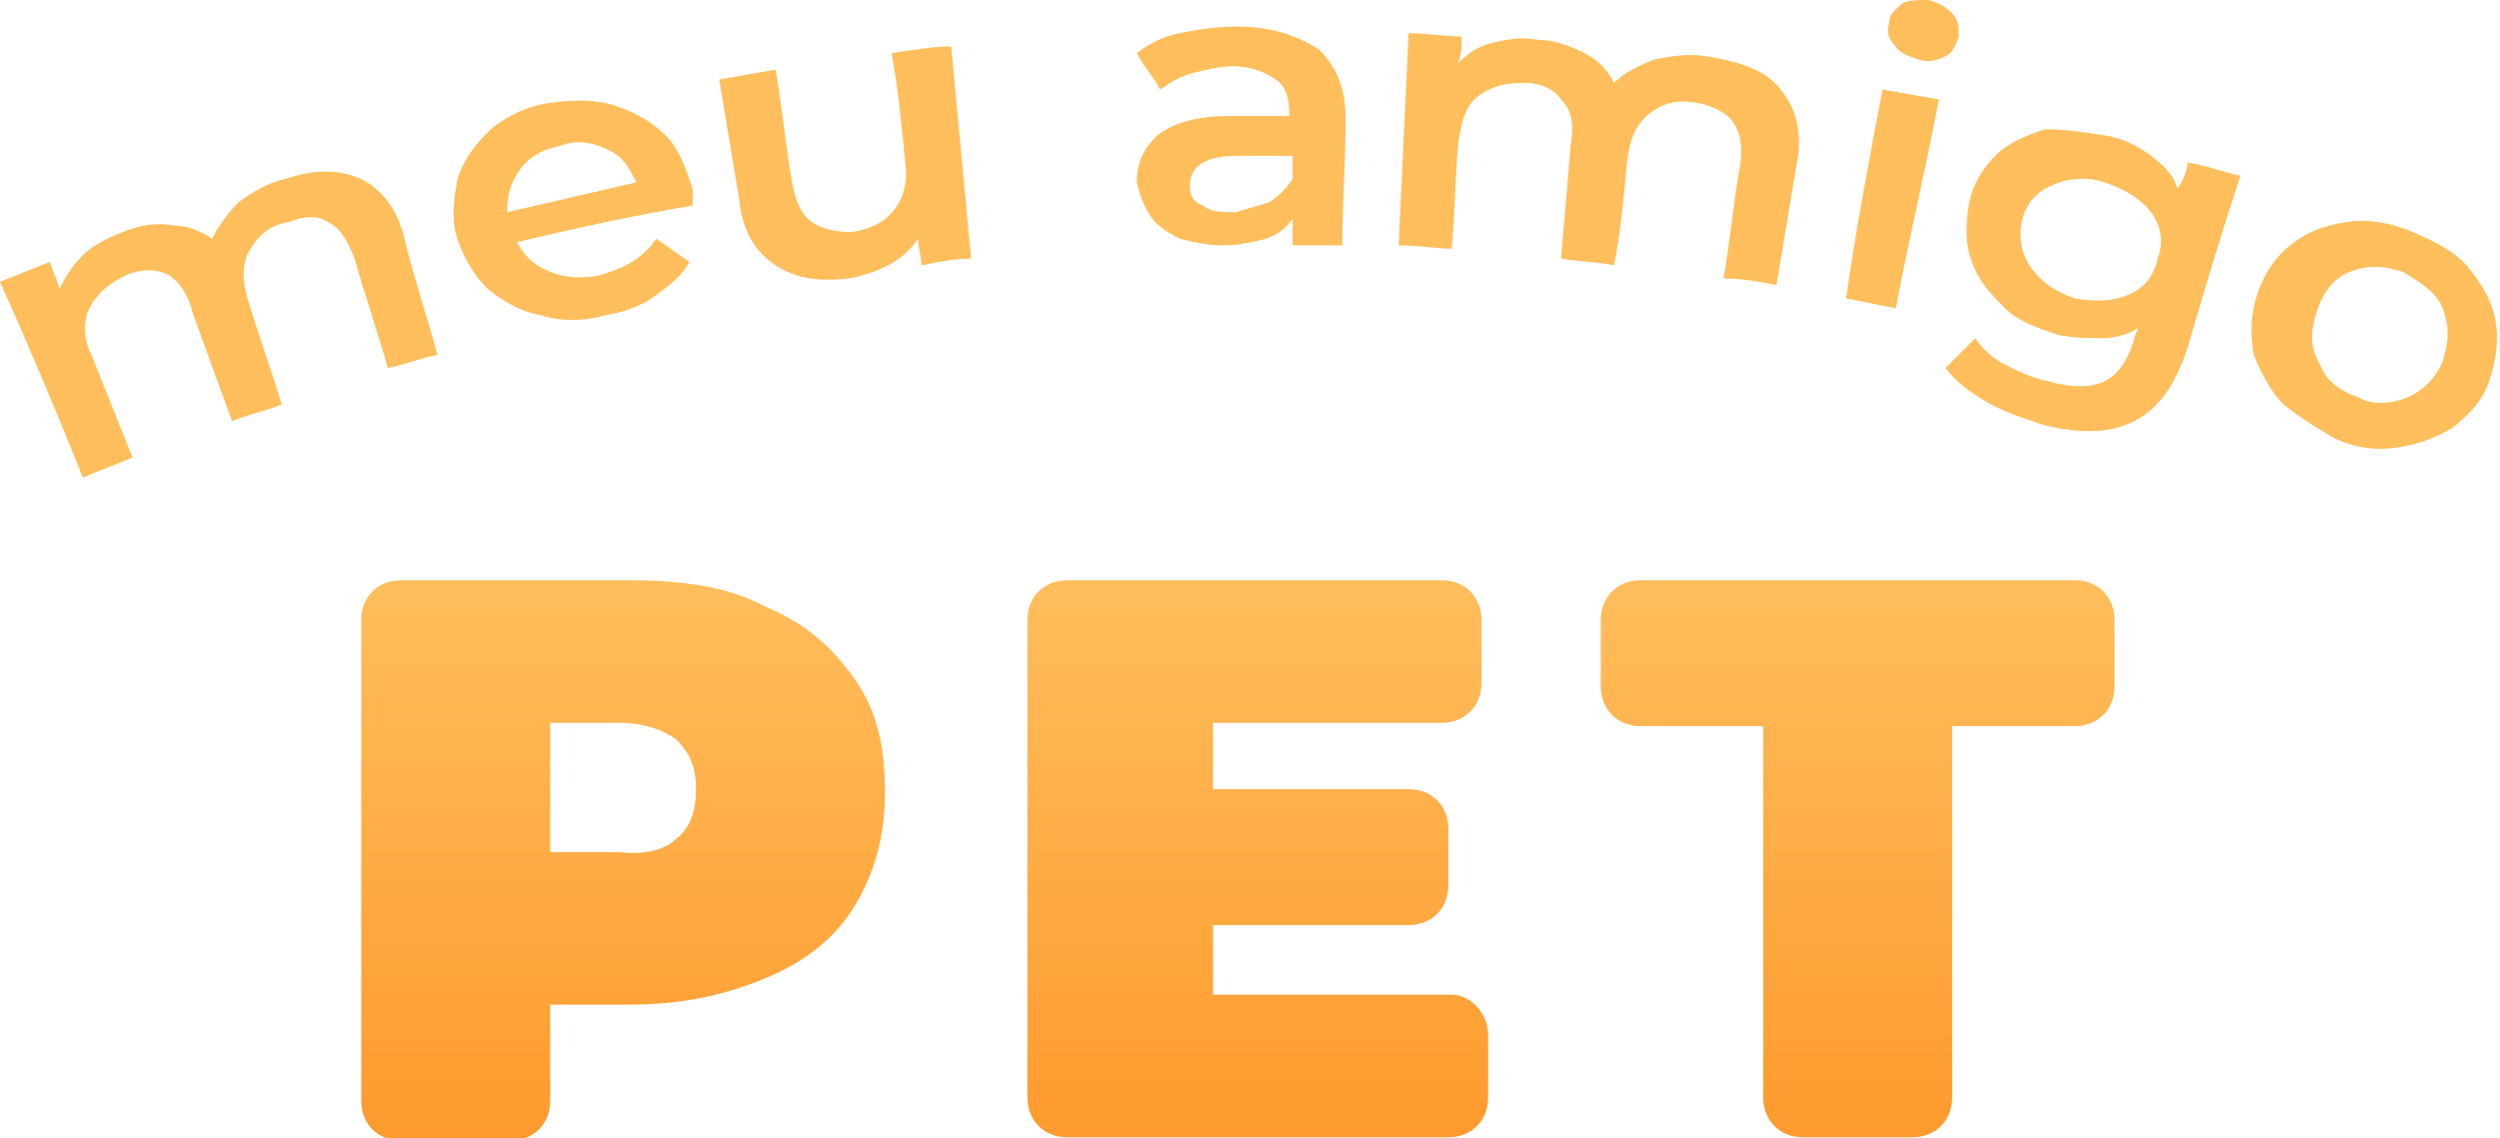
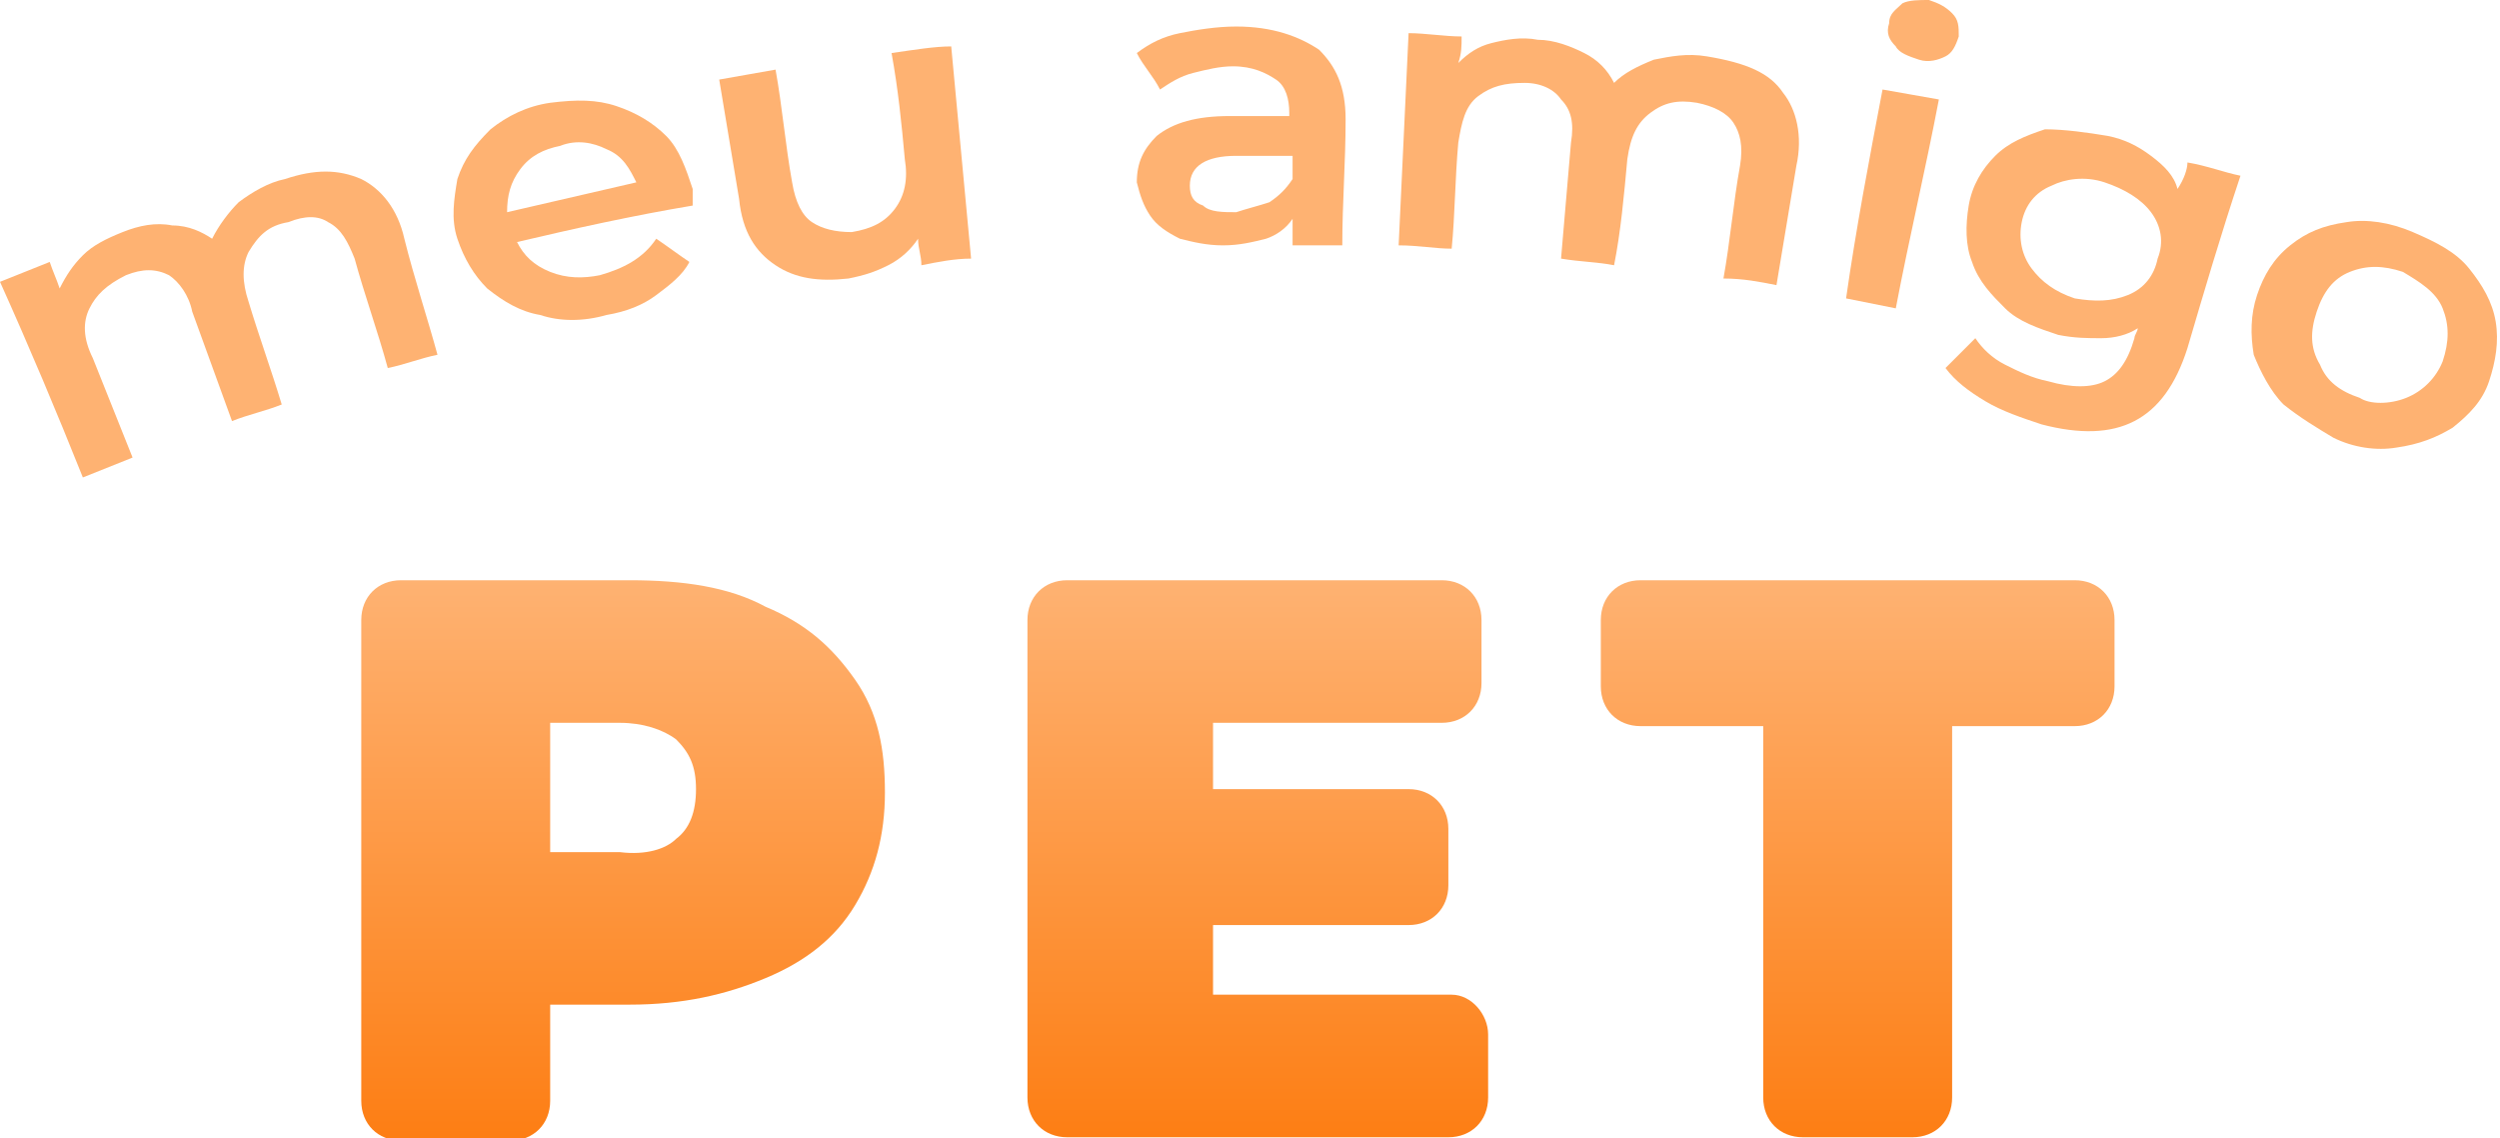
<svg xmlns="http://www.w3.org/2000/svg" version="1.1" id="Layer_1" x="0px" y="0px" viewBox="0 0 75.4 34.3" style="enable-background:new 0 0 75.4 34.3;" xml:space="preserve">
  <style type="text/css">
- 	.st0{fill:#FFBE5C;}
+ 	.st0{fill:#FEB272;}
	.st1{fill:url(#SVGID_1_);}
	.st2{fill:url(#SVGID_00000124138910945274799440000015185210331498846383_);}
	.st3{fill:url(#SVGID_00000018207298159521026020000004852201431961130909_);}
	.st4{fill:url(#SVGID_00000027601547073251564160000001953460059869440424_);}
	.st5{fill:url(#SVGID_00000098182957154366767500000000801351208964347311_);}
	.st6{fill:url(#SVGID_00000132796484317241809070000017916872920670421412_);}
</style>
  <g>
    <path class="st0" d="M969.4,941.2c0.6,0.3,1.1,0.9,1.3,1.8c0.3,1.2,0.7,2.4,1,3.5c-0.5,0.1-1,0.3-1.5,0.4c-0.3-1.1-0.7-2.2-1-3.3   c-0.2-0.5-0.4-0.9-0.8-1.1c-0.3-0.2-0.8-0.2-1.3-0.1c-0.5,0.2-0.9,0.5-1.1,0.9c-0.2,0.4-0.2,0.9,0,1.5c0.3,1,0.7,2.1,1,3.1   c-0.5,0.2-1,0.3-1.5,0.5c-0.4-1.1-0.8-2.2-1.2-3.3c-0.2-0.5-0.5-0.9-0.8-1.1c-0.4-0.2-0.8-0.2-1.3,0s-0.9,0.5-1.1,0.9   c-0.2,0.4-0.2,0.9,0.1,1.5c0.4,1,0.8,2,1.2,3c-0.5,0.2-1,0.4-1.5,0.6c-0.8-2-1.6-3.9-2.5-5.9c0.5-0.2,1-0.4,1.5-0.6   c0.1,0.3,0.2,0.5,0.3,0.8c0.1-0.4,0.4-0.7,0.7-1s0.7-0.5,1.2-0.7s1-0.3,1.5-0.2c0.5,0,0.9,0.2,1.2,0.4c0.2-0.4,0.5-0.8,0.8-1.1   c0.4-0.3,0.9-0.6,1.4-0.7C968,940.9,968.8,940.9,969.4,941.2z" />
    <path class="st0" d="M979.4,942c-1.8,0.3-3.6,0.7-5.3,1.1c0.2,0.4,0.5,0.7,1,0.9s1,0.2,1.5,0.1c0.7-0.2,1.3-0.5,1.7-1.1   c0.3,0.2,0.7,0.5,1,0.7c-0.2,0.4-0.6,0.7-1,1s-0.9,0.5-1.5,0.6c-0.7,0.2-1.4,0.2-2,0c-0.6-0.1-1.1-0.4-1.6-0.8   c-0.4-0.4-0.7-0.9-0.9-1.5s-0.1-1.2,0-1.8c0.2-0.6,0.5-1,1-1.5c0.5-0.4,1.1-0.7,1.8-0.8c0.7-0.2,1.3-0.1,1.9,0   c0.6,0.2,1.1,0.5,1.5,0.9s0.6,1,0.8,1.6C979.4,941.7,979.4,941.8,979.4,942z M974.3,940.9c-0.3,0.4-0.4,0.8-0.4,1.3   c1.3-0.3,2.6-0.6,3.9-0.9c-0.2-0.4-0.4-0.8-0.9-1c-0.4-0.2-0.9-0.3-1.4-0.1C975,940.3,974.5,940.6,974.3,940.9z" />
    <path class="st0" d="M987.3,937.2c0.2,2.1,0.4,4.3,0.6,6.4c-0.5,0-1,0.1-1.5,0.2c0-0.3-0.1-0.5-0.1-0.8c-0.2,0.3-0.5,0.6-0.9,0.8   s-0.7,0.3-1.2,0.4c-0.9,0.1-1.6,0-2.2-0.4c-0.6-0.4-1-1-1.1-2c-0.2-1.2-0.4-2.4-0.6-3.6c0.6-0.1,1.1-0.2,1.7-0.3   c0.2,1.1,0.3,2.3,0.5,3.4c0.1,0.6,0.3,1,0.6,1.2s0.7,0.3,1.2,0.3c0.6-0.1,1-0.3,1.3-0.7s0.4-0.9,0.3-1.5c-0.1-1.1-0.2-2.1-0.4-3.2   C986.2,937.3,986.7,937.3,987.3,937.2z" />
    <path class="st0" d="M998.3,937.4c0.5,0.5,0.8,1.1,0.8,2.1c0,1.3-0.1,2.5-0.1,3.8c-0.5,0-1,0-1.5,0c0-0.3,0-0.5,0-0.8   c-0.2,0.3-0.5,0.5-0.8,0.6c-0.4,0.1-0.8,0.2-1.3,0.2s-0.9-0.1-1.3-0.2c-0.4-0.2-0.7-0.4-0.9-0.7s-0.3-0.6-0.4-1   c0-0.6,0.2-1,0.6-1.4c0.5-0.4,1.2-0.6,2.2-0.6c0.6,0,1.2,0,1.8,0v-0.1c0-0.4-0.1-0.8-0.4-1c-0.3-0.2-0.7-0.4-1.3-0.4   c-0.4,0-0.8,0.1-1.2,0.2c-0.4,0.1-0.7,0.3-1,0.5c-0.2-0.4-0.5-0.7-0.7-1.1c0.4-0.3,0.8-0.5,1.3-0.6s1.1-0.2,1.7-0.2   C997,936.7,997.8,936.9,998.3,937.4z M996.8,941.9c0.3-0.2,0.5-0.4,0.7-0.7c0-0.2,0-0.5,0-0.7c-0.6,0-1.1,0-1.7,0   c-0.9,0-1.4,0.3-1.4,0.9c0,0.3,0.1,0.5,0.4,0.6c0.2,0.2,0.6,0.2,1,0.2C996.1,942.2,996.5,942.1,996.8,941.9z" />
    <path class="st0" d="M1012.4,938.6c0.4,0.5,0.6,1.3,0.4,2.2c-0.2,1.2-0.4,2.4-0.6,3.6c-0.5-0.1-1-0.2-1.6-0.2   c0.2-1.1,0.3-2.3,0.5-3.4c0.1-0.6,0-1-0.2-1.3s-0.6-0.5-1.1-0.6c-0.6-0.1-1,0-1.4,0.3s-0.6,0.7-0.7,1.4c-0.1,1.1-0.2,2.2-0.4,3.2   c-0.5-0.1-1-0.1-1.6-0.2c0.1-1.2,0.2-2.3,0.3-3.5c0.1-0.6,0-1-0.3-1.3c-0.2-0.3-0.6-0.5-1.1-0.5c-0.6,0-1,0.1-1.4,0.4   c-0.4,0.3-0.5,0.8-0.6,1.4c-0.1,1.1-0.1,2.2-0.2,3.2c-0.5,0-1-0.1-1.6-0.1c0.1-2.1,0.2-4.3,0.3-6.4c0.5,0,1.1,0.1,1.6,0.1   c0,0.3,0,0.5-0.1,0.8c0.3-0.3,0.6-0.5,1-0.6s0.9-0.2,1.4-0.1c0.5,0,1,0.2,1.4,0.4s0.7,0.5,0.9,0.9c0.3-0.3,0.7-0.5,1.2-0.7   c0.5-0.1,1-0.2,1.6-0.1C1011.3,937.7,1011.9,938.1,1012.4,938.6z" />
    <path class="st0" d="M1015.7,937.2c-0.2-0.2-0.2-0.4-0.2-0.7s0.2-0.4,0.4-0.6c0.2-0.1,0.5-0.2,0.8-0.1c0.3,0.1,0.5,0.2,0.7,0.4   s0.2,0.4,0.2,0.7c-0.1,0.3-0.2,0.5-0.4,0.6s-0.5,0.2-0.8,0.1C1016.1,937.6,1015.9,937.5,1015.7,937.2z M1015.4,938.5   c0.6,0.1,1.1,0.2,1.7,0.3c-0.4,2.1-0.9,4.2-1.3,6.3c-0.5-0.1-1-0.2-1.5-0.3C1014.6,942.7,1015,940.6,1015.4,938.5z" />
    <path class="st0" d="M1026.1,941.2c-0.5,1.7-1.1,3.5-1.6,5.2c-0.7,2.2-2.1,2.9-4.4,2.3c-0.6-0.2-1.2-0.4-1.7-0.7s-0.9-0.6-1.2-1   c0.3-0.3,0.6-0.6,0.9-0.9c0.2,0.3,0.5,0.6,0.9,0.8s0.8,0.4,1.3,0.5c0.7,0.2,1.3,0.2,1.7,0s0.7-0.6,0.9-1.3c0-0.1,0.1-0.2,0.1-0.3   c-0.3,0.2-0.7,0.3-1.1,0.3c-0.4,0-0.8,0-1.3-0.1c-0.6-0.2-1.2-0.4-1.6-0.8c-0.4-0.4-0.8-0.8-1-1.4c-0.2-0.5-0.2-1.1-0.1-1.7   c0.1-0.6,0.4-1.1,0.8-1.5c0.4-0.4,0.9-0.6,1.5-0.8c0.6-0.1,1.2-0.1,1.9,0.1c0.5,0.1,0.9,0.3,1.3,0.6c0.4,0.3,0.7,0.6,0.8,1   c0.1-0.3,0.2-0.5,0.2-0.8C1025.1,940.9,1025.6,941,1026.1,941.2z M1022.8,944.7c0.5-0.2,0.8-0.6,0.9-1.1c0.2-0.5,0.1-1-0.2-1.4   s-0.8-0.7-1.4-0.9c-0.6-0.2-1.2-0.1-1.6,0.1c-0.5,0.2-0.8,0.6-0.9,1.1c-0.1,0.5,0,1,0.3,1.4s0.7,0.7,1.3,0.9   C1021.8,945,1022.3,944.9,1022.8,944.7z" />
    <path class="st0" d="M1027.5,948c-0.4-0.4-0.7-1-0.9-1.5c-0.1-0.6-0.1-1.2,0.1-1.8s0.5-1.1,1-1.5s1-0.6,1.7-0.7   c0.6-0.1,1.3,0,2,0.3c0.7,0.3,1.3,0.6,1.7,1.1c0.4,0.5,0.7,1,0.8,1.6c0.1,0.6,0,1.2-0.2,1.8s-0.6,1-1.1,1.4c-0.5,0.3-1,0.5-1.7,0.6   c-0.6,0.1-1.3,0-1.9-0.3C1028.4,948.8,1027.9,948.5,1027.5,948z M1031.1,947.8c0.5-0.2,0.9-0.6,1.1-1.1c0.2-0.6,0.2-1.1,0-1.6   c-0.2-0.5-0.7-0.8-1.2-1.1c-0.6-0.2-1.1-0.2-1.6,0s-0.8,0.6-1,1.2c-0.2,0.6-0.2,1.1,0.1,1.6c0.2,0.5,0.6,0.8,1.2,1   C1030.1,948,1030.6,948,1031.1,947.8z" />
  </g>
  <g>
    <g>
      <linearGradient id="SVGID_1_" gradientUnits="userSpaceOnUse" x1="977.403" y1="-923.091" x2="977.403" y2="-939.89" gradientTransform="matrix(1 0 0 -1 0 30.2994)">
-         <stop offset="0" style="stop-color:#FFBE5C" />
-         <stop offset="1" style="stop-color:#FE9A2E" />
+         <stop offset="0" style="stop-color:#FEB272" />
+         <stop offset="1" style="stop-color:#FD7E14" />
      </linearGradient>
      <path class="st1" d="M981.7,954.1c1.2,0.5,2,1.2,2.7,2.2s0.9,2.1,0.9,3.4s-0.3,2.4-0.9,3.4c-0.6,1-1.5,1.7-2.7,2.2    s-2.5,0.8-4.1,0.8h-2.4v2.9c0,0.7-0.5,1.2-1.2,1.2h-3.3c-0.7,0-1.2-0.5-1.2-1.2v-14.4c0-0.7,0.5-1.2,1.2-1.2h6.9    C979.2,953.3,980.5,953.6,981.7,954.1z M979,961.1c0.4-0.3,0.6-0.8,0.6-1.5s-0.2-1.1-0.6-1.5c-0.4-0.3-1-0.5-1.7-0.5h-2.1v3.9h2.1    C978,961.6,978.6,961.5,979,961.1z" />
      <linearGradient id="SVGID_00000011720535134297643200000005401225512825651122_" gradientUnits="userSpaceOnUse" x1="996.503" y1="-923.091" x2="996.503" y2="-939.89" gradientTransform="matrix(1 0 0 -1 0 30.2994)">
-         <stop offset="0" style="stop-color:#FFBE5C" />
-         <stop offset="1" style="stop-color:#FE9A2E" />
+         <stop offset="0" style="stop-color:#FEB272" />
+         <stop offset="1" style="stop-color:#FD7E14" />
      </linearGradient>
      <path style="fill:url(#SVGID_00000011720535134297643200000005401225512825651122_);" d="M1003.5,967.1v1.9c0,0.7-0.5,1.2-1.2,1.2    h-11.6c-0.7,0-1.2-0.5-1.2-1.2v-14.4c0-0.7,0.5-1.2,1.2-1.2h11.3c0.7,0,1.2,0.5,1.2,1.2v1.9c0,0.7-0.5,1.2-1.2,1.2h-6.9v2h5.9    c0.7,0,1.2,0.5,1.2,1.2v1.7c0,0.7-0.5,1.2-1.2,1.2h-5.9v2.2h7.2C1003,965.9,1003.5,966.4,1003.5,967.1z" />
      <linearGradient id="SVGID_00000145738102063150840010000011600356739293877686_" gradientUnits="userSpaceOnUse" x1="1014.553" y1="-923.091" x2="1014.553" y2="-939.89" gradientTransform="matrix(1 0 0 -1 0 30.2994)">
-         <stop offset="0" style="stop-color:#FFBE5C" />
-         <stop offset="1" style="stop-color:#FE9A2E" />
+         <stop offset="0" style="stop-color:#FEB272" />
+         <stop offset="1" style="stop-color:#FD7E14" />
      </linearGradient>
      <path style="fill:url(#SVGID_00000145738102063150840010000011600356739293877686_);" d="M1011.7,957.7h-3.7    c-0.7,0-1.2-0.5-1.2-1.2v-2c0-0.7,0.5-1.2,1.2-1.2h13.1c0.7,0,1.2,0.5,1.2,1.2v2c0,0.7-0.5,1.2-1.2,1.2h-3.7v11.2    c0,0.7-0.5,1.2-1.2,1.2h-3.3c-0.7,0-1.2-0.5-1.2-1.2L1011.7,957.7L1011.7,957.7z" />
    </g>
  </g>
  <g>
    <g>
      <path class="st0" d="M10.9,5.4c0.6,0.3,1.1,0.9,1.3,1.8c0.3,1.2,0.7,2.4,1,3.5c-0.5,0.1-1,0.3-1.5,0.4c-0.3-1.1-0.7-2.2-1-3.3    c-0.2-0.5-0.4-0.9-0.8-1.1C9.6,6.5,9.2,6.5,8.7,6.7C8.1,6.8,7.8,7.1,7.5,7.6C7.3,8,7.3,8.5,7.5,9.1c0.3,1,0.7,2.1,1,3.1    c-0.5,0.2-1,0.3-1.5,0.5c-0.4-1.1-0.8-2.2-1.2-3.3C5.7,8.9,5.4,8.5,5.1,8.3c-0.4-0.2-0.8-0.2-1.3,0C3.2,8.6,2.9,8.9,2.7,9.3    c-0.2,0.4-0.2,0.9,0.1,1.5c0.4,1,0.8,2,1.2,3c-0.5,0.2-1,0.4-1.5,0.6c-0.8-2-1.6-3.9-2.5-5.9c0.5-0.2,1-0.4,1.5-0.6    c0.1,0.3,0.2,0.5,0.3,0.8C2,8.3,2.2,8,2.5,7.7C2.8,7.4,3.2,7.2,3.7,7c0.5-0.2,1-0.3,1.5-0.2c0.5,0,0.9,0.2,1.2,0.4    c0.2-0.4,0.5-0.8,0.8-1.1c0.4-0.3,0.9-0.6,1.4-0.7C9.5,5.1,10.2,5.1,10.9,5.4z" />
      <path class="st0" d="M20.9,6.2c-1.8,0.3-3.6,0.7-5.3,1.1c0.2,0.4,0.5,0.7,1,0.9c0.5,0.2,1,0.2,1.5,0.1c0.7-0.2,1.3-0.5,1.7-1.1    c0.3,0.2,0.7,0.5,1,0.7c-0.2,0.4-0.6,0.7-1,1c-0.4,0.3-0.9,0.5-1.5,0.6c-0.7,0.2-1.4,0.2-2,0c-0.6-0.1-1.1-0.4-1.6-0.8    c-0.4-0.4-0.7-0.9-0.9-1.5c-0.2-0.6-0.1-1.2,0-1.8c0.2-0.6,0.5-1,1-1.5c0.5-0.4,1.1-0.7,1.8-0.8C17.4,3,18,3,18.6,3.2    c0.6,0.2,1.1,0.5,1.5,0.9c0.4,0.4,0.6,1,0.8,1.6C20.9,5.8,20.9,6,20.9,6.2z M15.7,5.1c-0.3,0.4-0.4,0.8-0.4,1.3    c1.3-0.3,2.6-0.6,3.9-0.9c-0.2-0.4-0.4-0.8-0.9-1c-0.4-0.2-0.9-0.3-1.4-0.1C16.4,4.5,16,4.7,15.7,5.1z" />
      <path class="st0" d="M28.7,1.4c0.2,2.1,0.4,4.3,0.6,6.4c-0.5,0-1,0.1-1.5,0.2c0-0.3-0.1-0.5-0.1-0.8c-0.2,0.3-0.5,0.6-0.9,0.8    c-0.4,0.2-0.7,0.3-1.2,0.4c-0.9,0.1-1.6,0-2.2-0.4c-0.6-0.4-1-1-1.1-2c-0.2-1.2-0.4-2.4-0.6-3.6c0.6-0.1,1.1-0.2,1.7-0.3    c0.2,1.1,0.3,2.3,0.5,3.4c0.1,0.6,0.3,1,0.6,1.2c0.3,0.2,0.7,0.3,1.2,0.3c0.6-0.1,1-0.3,1.3-0.7c0.3-0.4,0.4-0.9,0.3-1.5    c-0.1-1.1-0.2-2.1-0.4-3.2C27.6,1.5,28.2,1.4,28.7,1.4z" />
      <path class="st0" d="M39.8,1.5c0.5,0.5,0.8,1.1,0.8,2.1c0,1.3-0.1,2.5-0.1,3.8c-0.5,0-1,0-1.5,0c0-0.3,0-0.5,0-0.8    c-0.2,0.3-0.5,0.5-0.8,0.6c-0.4,0.1-0.8,0.2-1.3,0.2c-0.5,0-0.9-0.1-1.3-0.2c-0.4-0.2-0.7-0.4-0.9-0.7c-0.2-0.3-0.3-0.6-0.4-1    c0-0.6,0.2-1,0.6-1.4c0.5-0.4,1.2-0.6,2.2-0.6c0.6,0,1.2,0,1.8,0c0,0,0-0.1,0-0.1c0-0.4-0.1-0.8-0.4-1c-0.3-0.2-0.7-0.4-1.3-0.4    c-0.4,0-0.8,0.1-1.2,0.2c-0.4,0.1-0.7,0.3-1,0.5c-0.2-0.4-0.5-0.7-0.7-1.1c0.4-0.3,0.8-0.5,1.3-0.6c0.5-0.1,1.1-0.2,1.7-0.2    C38.4,0.8,39.2,1.1,39.8,1.5z M38.3,6.1c0.3-0.2,0.5-0.4,0.7-0.7c0-0.2,0-0.5,0-0.7c-0.6,0-1.1,0-1.7,0c-0.9,0-1.4,0.3-1.4,0.9    c0,0.3,0.1,0.5,0.4,0.6c0.2,0.2,0.6,0.2,1,0.2C37.6,6.3,38,6.2,38.3,6.1z" />
      <path class="st0" d="M53.8,2.8c0.4,0.5,0.6,1.3,0.4,2.2c-0.2,1.2-0.4,2.4-0.6,3.6c-0.5-0.1-1-0.2-1.6-0.2c0.2-1.1,0.3-2.3,0.5-3.4    c0.1-0.6,0-1-0.2-1.3c-0.2-0.3-0.6-0.5-1.1-0.6c-0.6-0.1-1,0-1.4,0.3c-0.4,0.3-0.6,0.7-0.7,1.4c-0.1,1.1-0.2,2.2-0.4,3.2    c-0.5-0.1-1-0.1-1.6-0.2c0.1-1.2,0.2-2.3,0.3-3.5c0.1-0.6,0-1-0.3-1.3c-0.2-0.3-0.6-0.5-1.1-0.5c-0.6,0-1,0.1-1.4,0.4    c-0.4,0.3-0.5,0.8-0.6,1.4c-0.1,1.1-0.1,2.2-0.2,3.2c-0.5,0-1-0.1-1.6-0.1c0.1-2.1,0.2-4.3,0.3-6.4c0.5,0,1.1,0.1,1.6,0.1    c0,0.3,0,0.5-0.1,0.8c0.3-0.3,0.6-0.5,1-0.6c0.4-0.1,0.9-0.2,1.4-0.1c0.5,0,1,0.2,1.4,0.4c0.4,0.2,0.7,0.5,0.9,0.9    c0.3-0.3,0.7-0.5,1.2-0.7c0.5-0.1,1-0.2,1.6-0.1C52.7,1.9,53.4,2.2,53.8,2.8z" />
      <path class="st0" d="M57.2,1.4C57,1.2,56.9,1,57,0.7c0-0.3,0.2-0.4,0.4-0.6C57.6,0,57.9,0,58.2,0c0.3,0.1,0.5,0.2,0.7,0.4    c0.2,0.2,0.2,0.4,0.2,0.7c-0.1,0.3-0.2,0.5-0.4,0.6c-0.2,0.1-0.5,0.2-0.8,0.1C57.6,1.7,57.3,1.6,57.2,1.4z M56.8,2.7    c0.6,0.1,1.1,0.2,1.7,0.3c-0.4,2.1-0.9,4.2-1.3,6.3c-0.5-0.1-1-0.2-1.5-0.3C56,6.9,56.4,4.8,56.8,2.7z" />
      <path class="st0" d="M67.6,5.3C67,7.1,66.5,8.8,66,10.5c-0.7,2.2-2.1,2.9-4.4,2.3c-0.6-0.2-1.2-0.4-1.7-0.7    c-0.5-0.3-0.9-0.6-1.2-1c0.3-0.3,0.6-0.6,0.9-0.9c0.2,0.3,0.5,0.6,0.9,0.8c0.4,0.2,0.8,0.4,1.3,0.5c0.7,0.2,1.3,0.2,1.7,0    c0.4-0.2,0.7-0.6,0.9-1.3c0-0.1,0.1-0.2,0.1-0.3c-0.3,0.2-0.7,0.3-1.1,0.3c-0.4,0-0.8,0-1.3-0.1c-0.6-0.2-1.2-0.4-1.6-0.8    c-0.4-0.4-0.8-0.8-1-1.4c-0.2-0.5-0.2-1.1-0.1-1.7c0.1-0.6,0.4-1.1,0.8-1.5c0.4-0.4,0.9-0.6,1.5-0.8C62.3,3.9,63,4,63.6,4.1    c0.5,0.1,0.9,0.3,1.3,0.6c0.4,0.3,0.7,0.6,0.8,1C65.9,5.4,66,5.1,66,4.9C66.6,5,67.1,5.2,67.6,5.3z M64.2,8.9    c0.5-0.2,0.8-0.6,0.9-1.1c0.2-0.5,0.1-1-0.2-1.4c-0.3-0.4-0.8-0.7-1.4-0.9c-0.6-0.2-1.2-0.1-1.6,0.1c-0.5,0.2-0.8,0.6-0.9,1.1    c-0.1,0.5,0,1,0.3,1.4C61.6,8.5,62,8.8,62.6,9C63.2,9.1,63.7,9.1,64.2,8.9z" />
      <path class="st0" d="M68.9,12.2c-0.4-0.4-0.7-1-0.9-1.5c-0.1-0.6-0.1-1.2,0.1-1.8c0.2-0.6,0.5-1.1,1-1.5c0.5-0.4,1-0.6,1.7-0.7    c0.6-0.1,1.3,0,2,0.3c0.7,0.3,1.3,0.6,1.7,1.1c0.4,0.5,0.7,1,0.8,1.6c0.1,0.6,0,1.2-0.2,1.8c-0.2,0.6-0.6,1-1.1,1.4    c-0.5,0.3-1,0.5-1.7,0.6c-0.6,0.1-1.3,0-1.9-0.3C69.9,12.9,69.4,12.6,68.9,12.2z M72.6,12c0.5-0.2,0.9-0.6,1.1-1.1    c0.2-0.6,0.2-1.1,0-1.6c-0.2-0.5-0.7-0.8-1.2-1.1c-0.6-0.2-1.1-0.2-1.6,0c-0.5,0.2-0.8,0.6-1,1.2c-0.2,0.6-0.2,1.1,0.1,1.6    c0.2,0.5,0.6,0.8,1.2,1C71.5,12.2,72.1,12.2,72.6,12z" />
    </g>
    <g>
      <g>
        <linearGradient id="SVGID_00000125578571117169789260000001044056129257906066_" gradientUnits="userSpaceOnUse" x1="18.861" y1="17.488" x2="18.861" y2="34.288">
-           <stop offset="0" style="stop-color:#FFBE5C" />
-           <stop offset="1" style="stop-color:#FE9A2E" />
+           <stop offset="0" style="stop-color:#FEB272" />
+           <stop offset="1" style="stop-color:#FD7E14" />
        </linearGradient>
        <path style="fill:url(#SVGID_00000125578571117169789260000001044056129257906066_);" d="M23.1,18.3c1.2,0.5,2,1.2,2.7,2.2     s0.9,2.1,0.9,3.4s-0.3,2.4-0.9,3.4c-0.6,1-1.5,1.7-2.7,2.2c-1.2,0.5-2.5,0.8-4.1,0.8h-2.4v2.9c0,0.7-0.5,1.2-1.2,1.2h-3.3     c-0.7,0-1.2-0.5-1.2-1.2V18.7c0-0.7,0.5-1.2,1.2-1.2h6.9C20.6,17.5,22,17.7,23.1,18.3z M20.4,25.3c0.4-0.3,0.6-0.8,0.6-1.5     s-0.2-1.1-0.6-1.5c-0.4-0.3-1-0.5-1.7-0.5h-2.1v3.9h2.1C19.5,25.8,20.1,25.6,20.4,25.3z" />
        <linearGradient id="SVGID_00000116234460433165531310000006658675665849662382_" gradientUnits="userSpaceOnUse" x1="37.965" y1="17.488" x2="37.965" y2="34.288">
-           <stop offset="0" style="stop-color:#FFBE5C" />
-           <stop offset="1" style="stop-color:#FE9A2E" />
+           <stop offset="0" style="stop-color:#FEB272" />
+           <stop offset="1" style="stop-color:#FD7E14" />
        </linearGradient>
        <path style="fill:url(#SVGID_00000116234460433165531310000006658675665849662382_);" d="M44.9,31.2v1.9c0,0.7-0.5,1.2-1.2,1.2     H32.2c-0.7,0-1.2-0.5-1.2-1.2V18.7c0-0.7,0.5-1.2,1.2-1.2h11.3c0.7,0,1.2,0.5,1.2,1.2v1.9c0,0.7-0.5,1.2-1.2,1.2h-6.9v2h5.9     c0.7,0,1.2,0.5,1.2,1.2v1.7c0,0.7-0.5,1.2-1.2,1.2h-5.9V30h7.2C44.4,30,44.9,30.6,44.9,31.2z" />
        <linearGradient id="SVGID_00000121249941903086783720000009646686661813998220_" gradientUnits="userSpaceOnUse" x1="56.013" y1="17.488" x2="56.013" y2="34.288">
-           <stop offset="0" style="stop-color:#FFBE5C" />
-           <stop offset="1" style="stop-color:#FE9A2E" />
+           <stop offset="0" style="stop-color:#FEB272" />
+           <stop offset="1" style="stop-color:#FD7E14" />
        </linearGradient>
        <path style="fill:url(#SVGID_00000121249941903086783720000009646686661813998220_);" d="M53.2,21.9h-3.7c-0.7,0-1.2-0.5-1.2-1.2     v-2c0-0.7,0.5-1.2,1.2-1.2h13.1c0.7,0,1.2,0.5,1.2,1.2v2c0,0.7-0.5,1.2-1.2,1.2h-3.7v11.2c0,0.7-0.5,1.2-1.2,1.2h-3.3     c-0.7,0-1.2-0.5-1.2-1.2V21.9z" />
      </g>
    </g>
  </g>
</svg>
